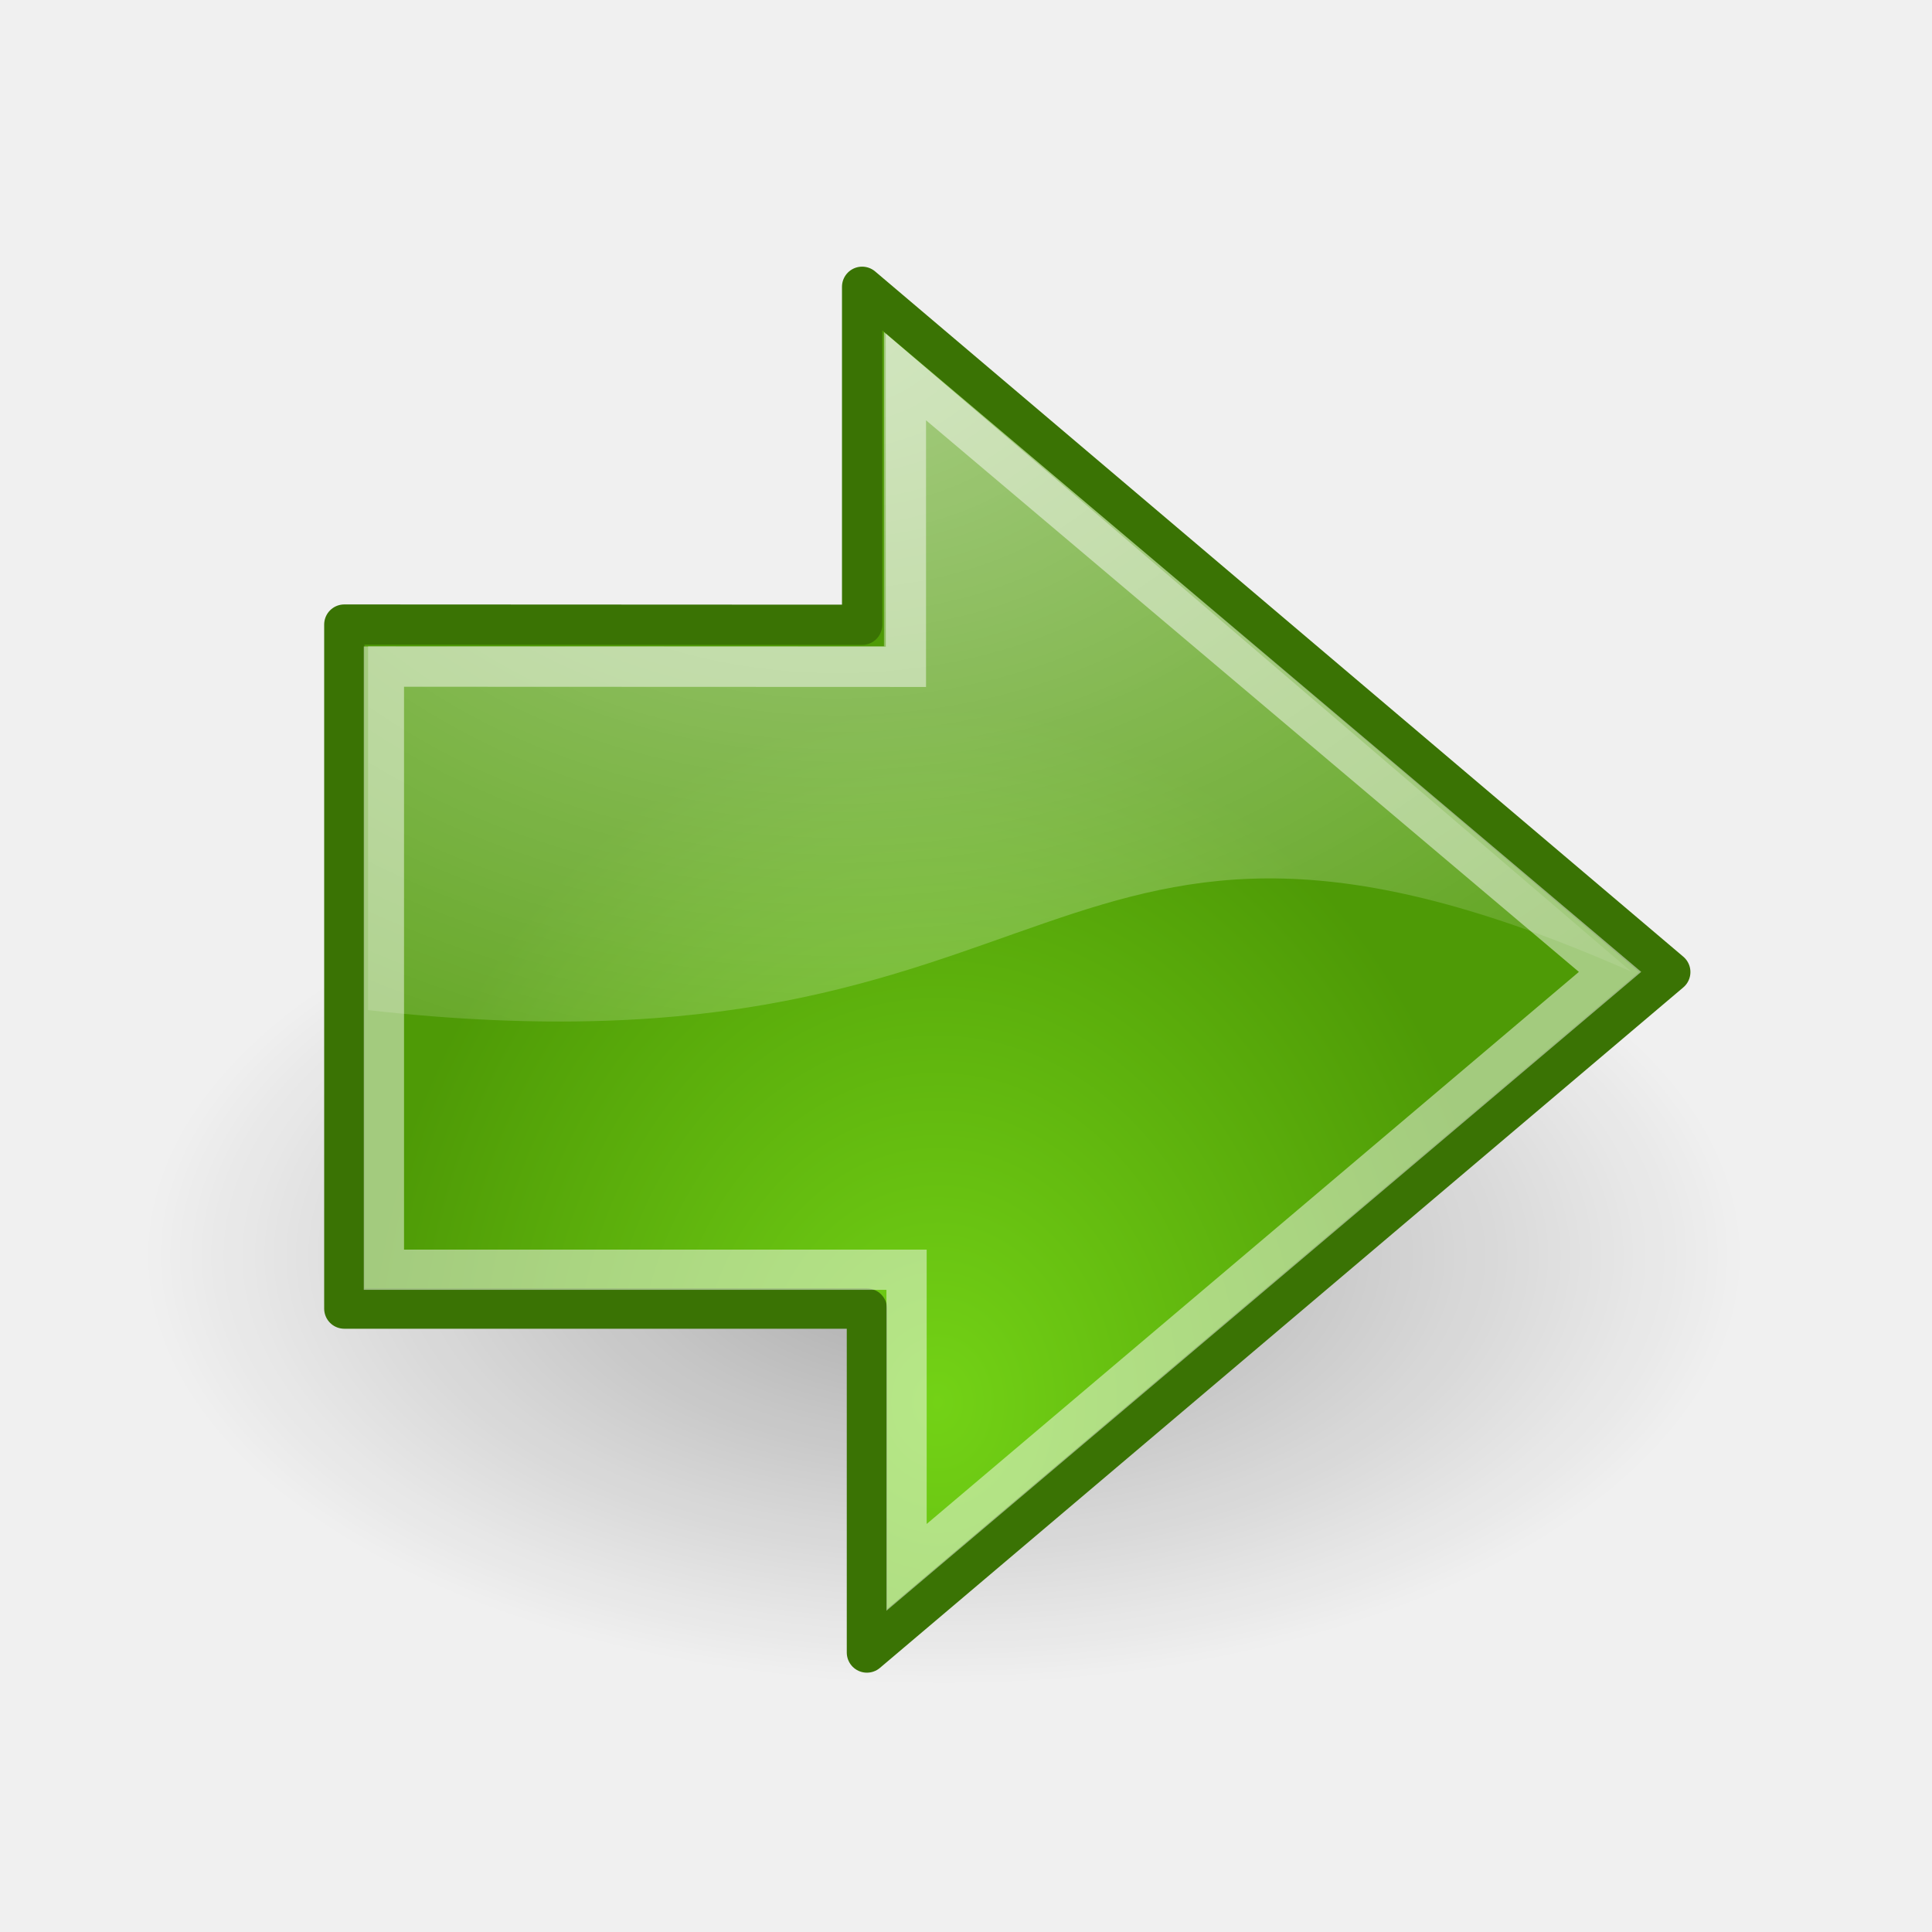
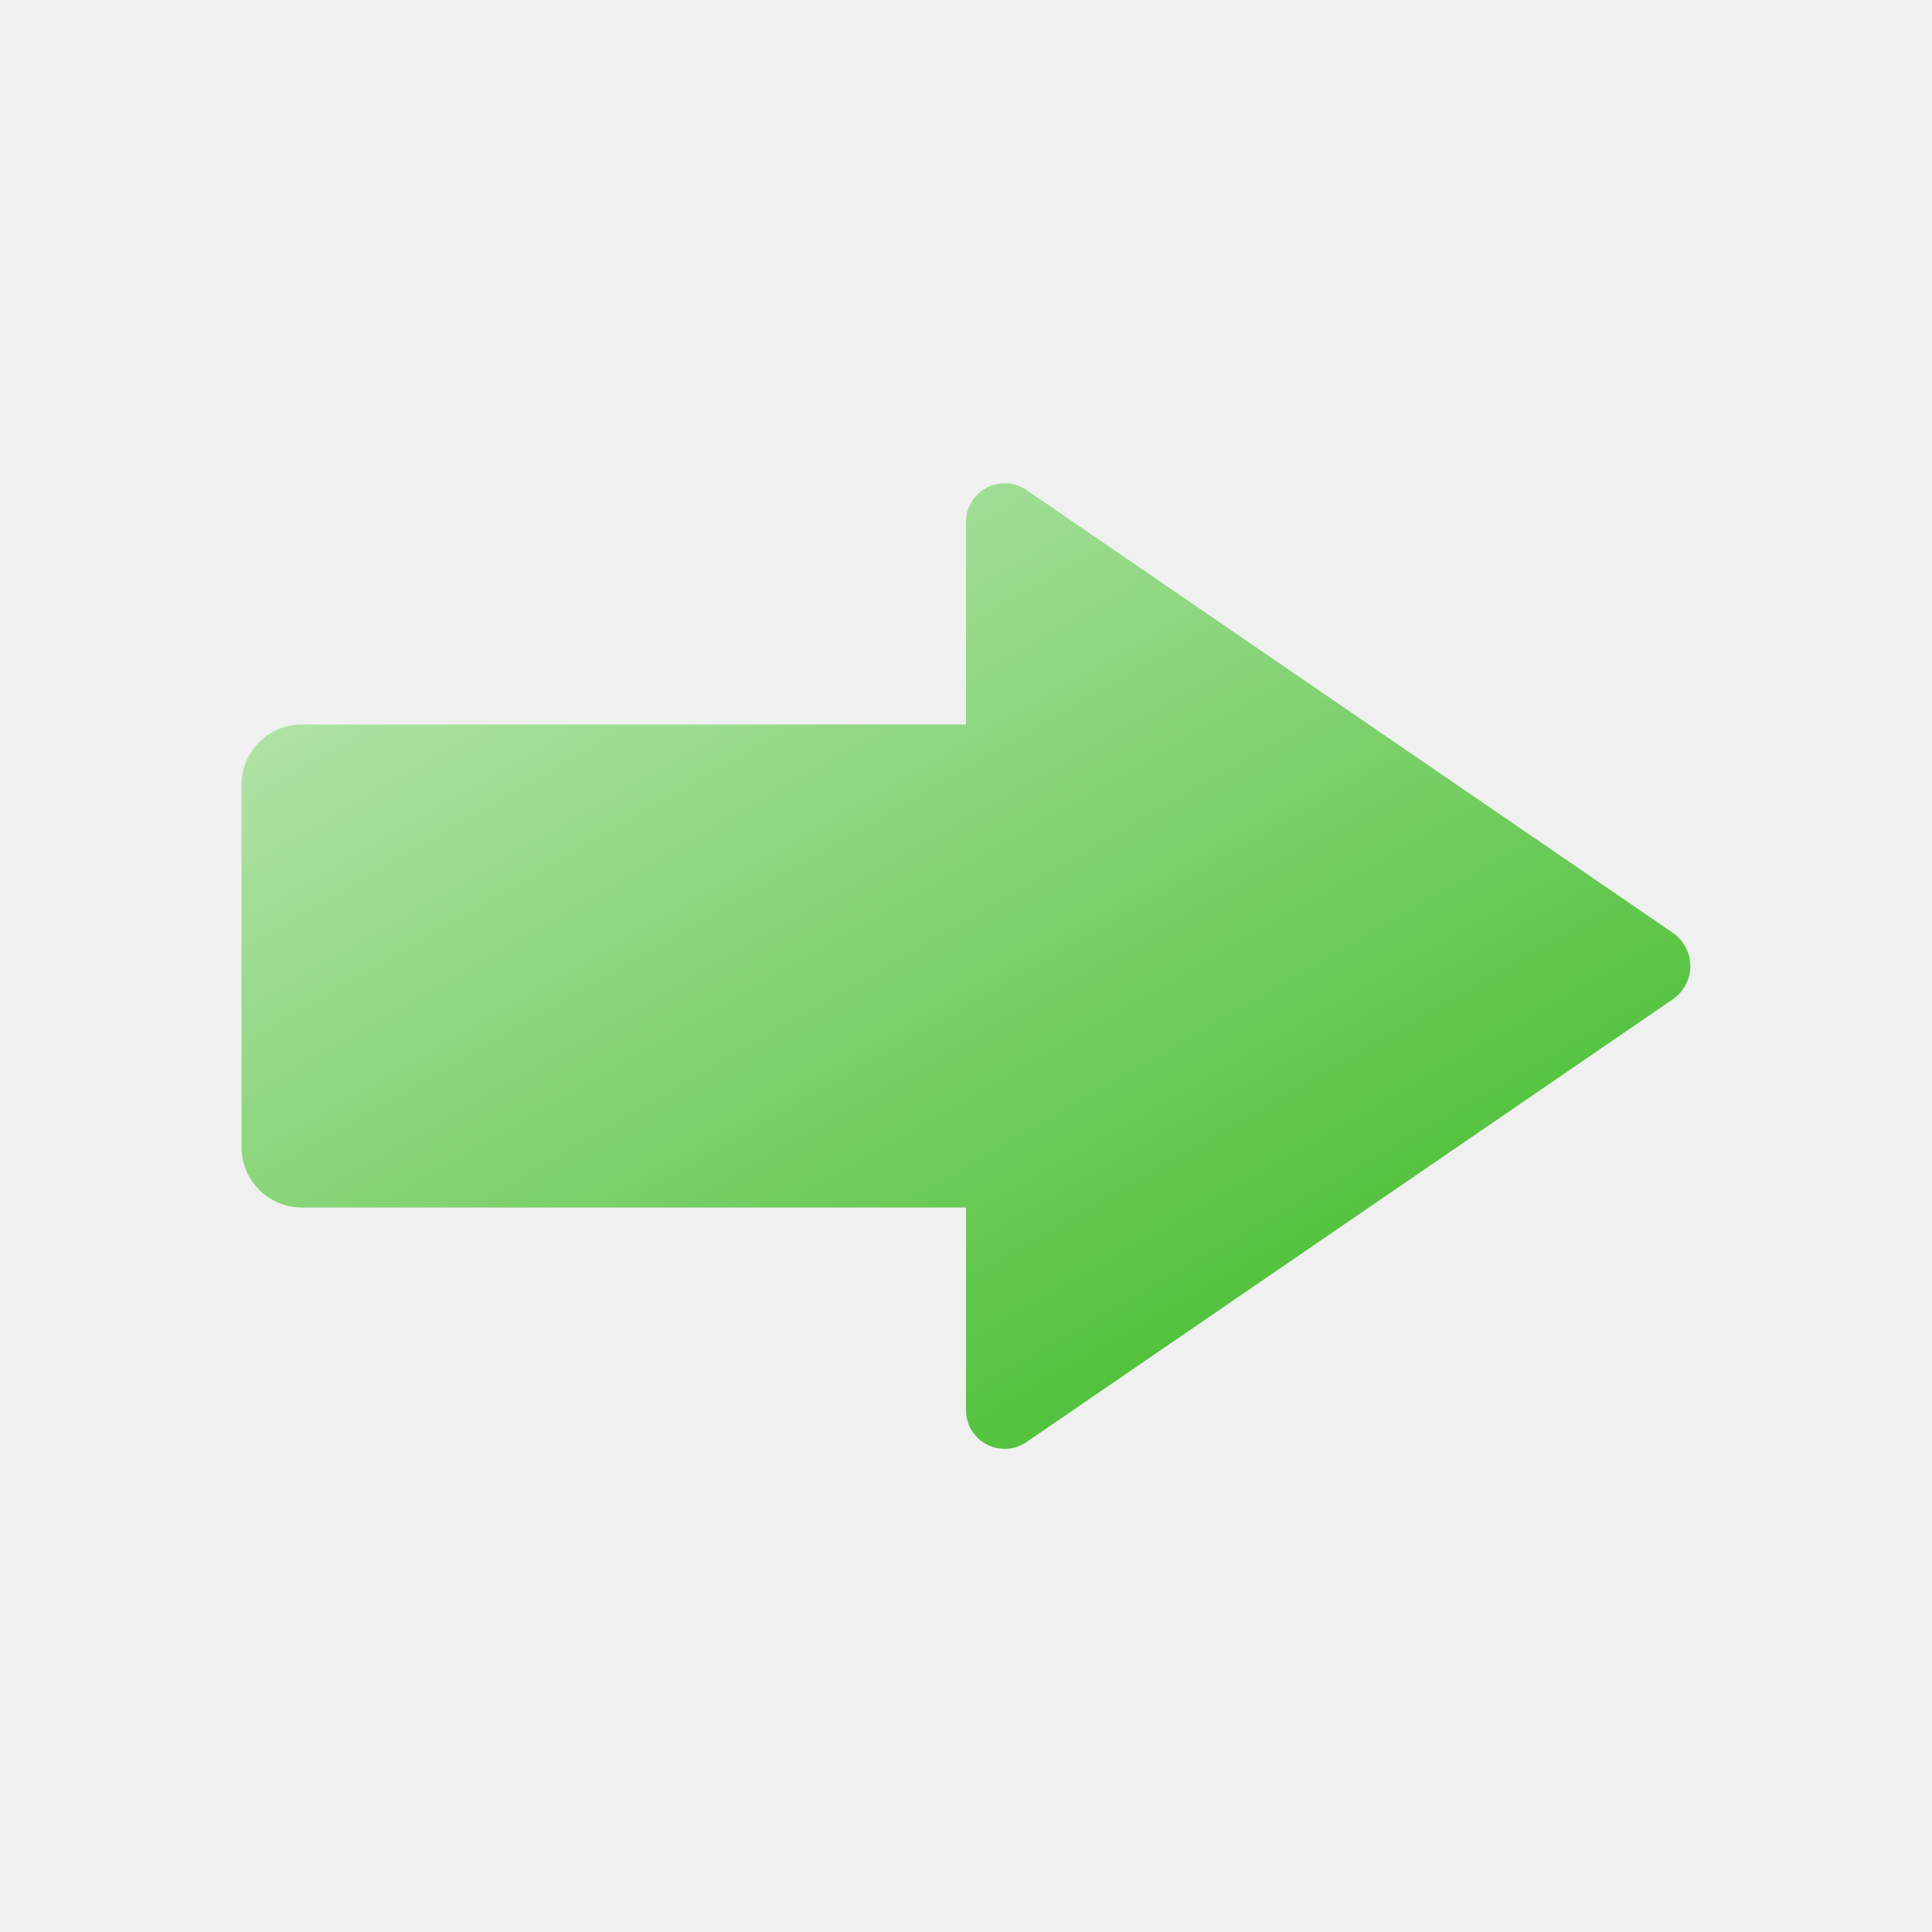
- <svg xmlns="http://www.w3.org/2000/svg" xmlns:xlink="http://www.w3.org/1999/xlink" id="svg11300" height="48" width="48" version="1.0">
-   <defs id="defs3">
-     <linearGradient id="linearGradient2591">
-       <stop style="stop-color:#73d216" offset="0" id="stop2593" />
-       <stop style="stop-color:#4e9a06" offset="1" id="stop2595" />
+ <svg xmlns="http://www.w3.org/2000/svg" height="8px" width="8px" id="Camada_1" data-name="Camada 1" viewBox="0 0 8 8">
+   <defs>
+     <style>.cls-1{fill:url(#Gradiente_sem_nome_2);}</style>
+     <linearGradient id="Gradiente_sem_nome_2" x1="2.696" y1="2.127" x2="4.749" y2="5.684" gradientUnits="userSpaceOnUse">
+       <stop offset="0" stop-color="#aee2a4" />
+       <stop offset="1" stop-color="#53c23d" />
    </linearGradient>
-     <linearGradient id="linearGradient8662">
-       <stop id="stop8664" offset="0" style="stop-color:#000000;stop-opacity:1;" />
-       <stop id="stop8666" offset="1" style="stop-color:#000000;stop-opacity:0;" />
-     </linearGradient>
-     <linearGradient id="linearGradient8650">
-       <stop id="stop8652" offset="0" style="stop-color:#ffffff;stop-opacity:1;" />
-       <stop id="stop8654" offset="1" style="stop-color:#ffffff;stop-opacity:0;" />
-     </linearGradient>
-     <radialGradient gradientUnits="userSpaceOnUse" gradientTransform="matrix(2.046729,-3.749427e-16,2.853404e-16,1.55761,-19.51799,3.452086)" r="17.171" fy="2.897" fx="19.701" cy="2.897" cx="19.701" id="radialGradient8656" xlink:href="#linearGradient8650" />
-     <radialGradient gradientUnits="userSpaceOnUse" gradientTransform="matrix(1,0,0,0.536723,2.511012e-15,16.87306)" r="15.645" fy="36.421" fx="24.837" cy="36.421" cx="24.837" id="radialGradient8668" xlink:href="#linearGradient8662" />
-     <radialGradient xlink:href="#linearGradient2591" id="radialGradient2597" cx="22.292" cy="32.798" fx="22.292" fy="32.798" r="16.956" gradientTransform="matrix(0.843022,1.871885e-16,-2.265228e-16,1.020168,4.499298,1.381992)" gradientUnits="userSpaceOnUse" />
  </defs>
-   <g id="layer1">
-     <path transform="matrix(1.271186,0,0,1.271186,-8.119376,-15.10179)" d="M 40.482 36.421 A 15.645 8.397 0 1 1  9.192,36.421 A 15.645 8.397 0 1 1  40.482 36.421 z" id="path8660" style="opacity:0.299;color:#000000;fill:url(#radialGradient8668);fill-opacity:1;fill-rule:evenodd;stroke:none;stroke-width:1;stroke-linecap:butt;stroke-linejoin:miter;marker:none;marker-start:none;marker-mid:none;marker-end:none;stroke-miterlimit:10;stroke-dasharray:none;stroke-dashoffset:0;stroke-opacity:1;visibility:visible;display:inline;overflow:visible" />
-     <path id="path8643" d="M 8.554,15.517 L 8.554,32.512 L 21.538,32.512 L 21.538,41.057 L 41.498,24.15 L 21.419,7.125 L 21.419,15.523 L 8.554,15.517 z " style="opacity:1;color:#000000;fill:url(#radialGradient2597);fill-opacity:1;fill-rule:evenodd;stroke:#3a7304;stroke-width:1;stroke-linecap:round;stroke-linejoin:round;marker:none;marker-start:none;marker-mid:none;marker-end:none;stroke-miterlimit:10;stroke-dasharray:none;stroke-dashoffset:0;stroke-opacity:1;visibility:visible;display:inline;overflow:visible" />
-     <path id="path8645" d="M 21.962,8.249 L 21.962,16.055 L 9.145,16.055 L 9.145,25.096 C 26.895,27.096 25.779,17.64 40.529,24.14 L 21.962,8.249 z " style="opacity:0.508;color:#000000;fill:url(#radialGradient8656);fill-opacity:1;fill-rule:evenodd;stroke:none;stroke-width:1;stroke-linecap:round;stroke-linejoin:round;marker:none;marker-start:none;marker-mid:none;marker-end:none;stroke-miterlimit:10;stroke-dasharray:none;stroke-dashoffset:0;stroke-opacity:1;visibility:visible;display:inline;overflow:visible" />
-     <path style="opacity:0.481;color:#000000;fill:none;fill-opacity:1;fill-rule:evenodd;stroke:#ffffff;stroke-width:1;stroke-linecap:butt;stroke-linejoin:miter;marker:none;marker-start:none;marker-mid:none;marker-end:none;stroke-miterlimit:10;stroke-dasharray:none;stroke-dashoffset:0;stroke-opacity:1;visibility:visible;display:inline;overflow:visible" d="M 9.538,16.562 L 9.538,31.546 L 22.523,31.546 L 22.523,38.941 L 40.001,24.146 L 22.507,9.365 L 22.507,16.567 L 9.538,16.562 z " id="path8658" />
-   </g>
+   <path class="cls-1" d="M6.929,3.864l-2.68-1.836A.16.16,0,0,0,4,2.164V3H1.25A.25.25,0,0,0,1,3.25v1.5A.25.25,0,0,0,1.25,5H4v.836a.16.16,0,0,0,.248.137l2.68-1.836A.167.167,0,0,0,6.929,3.864Z" />
</svg>
